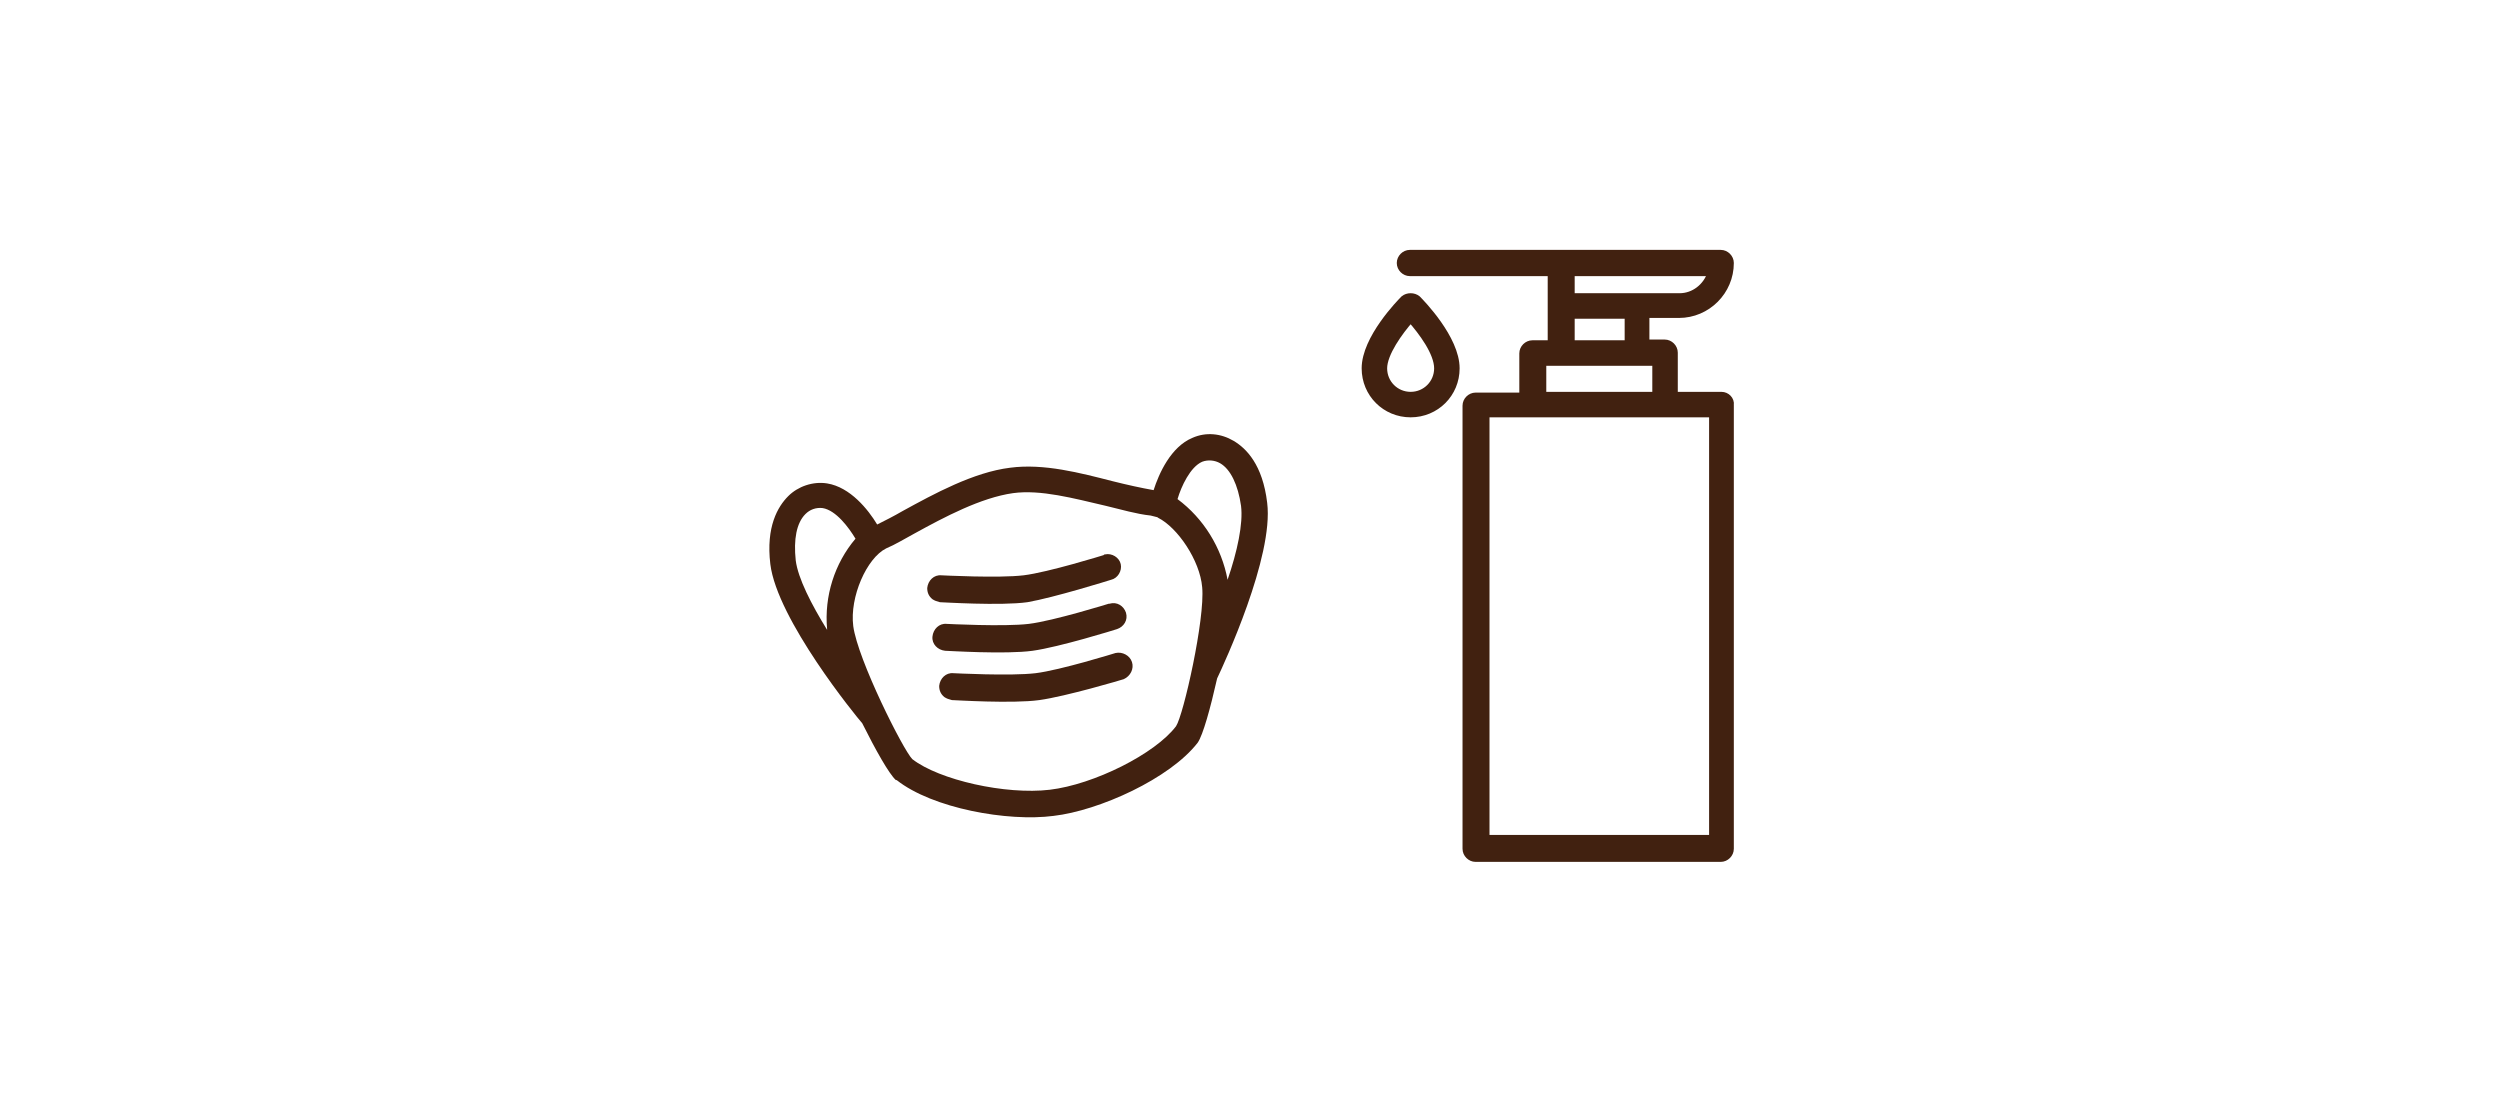
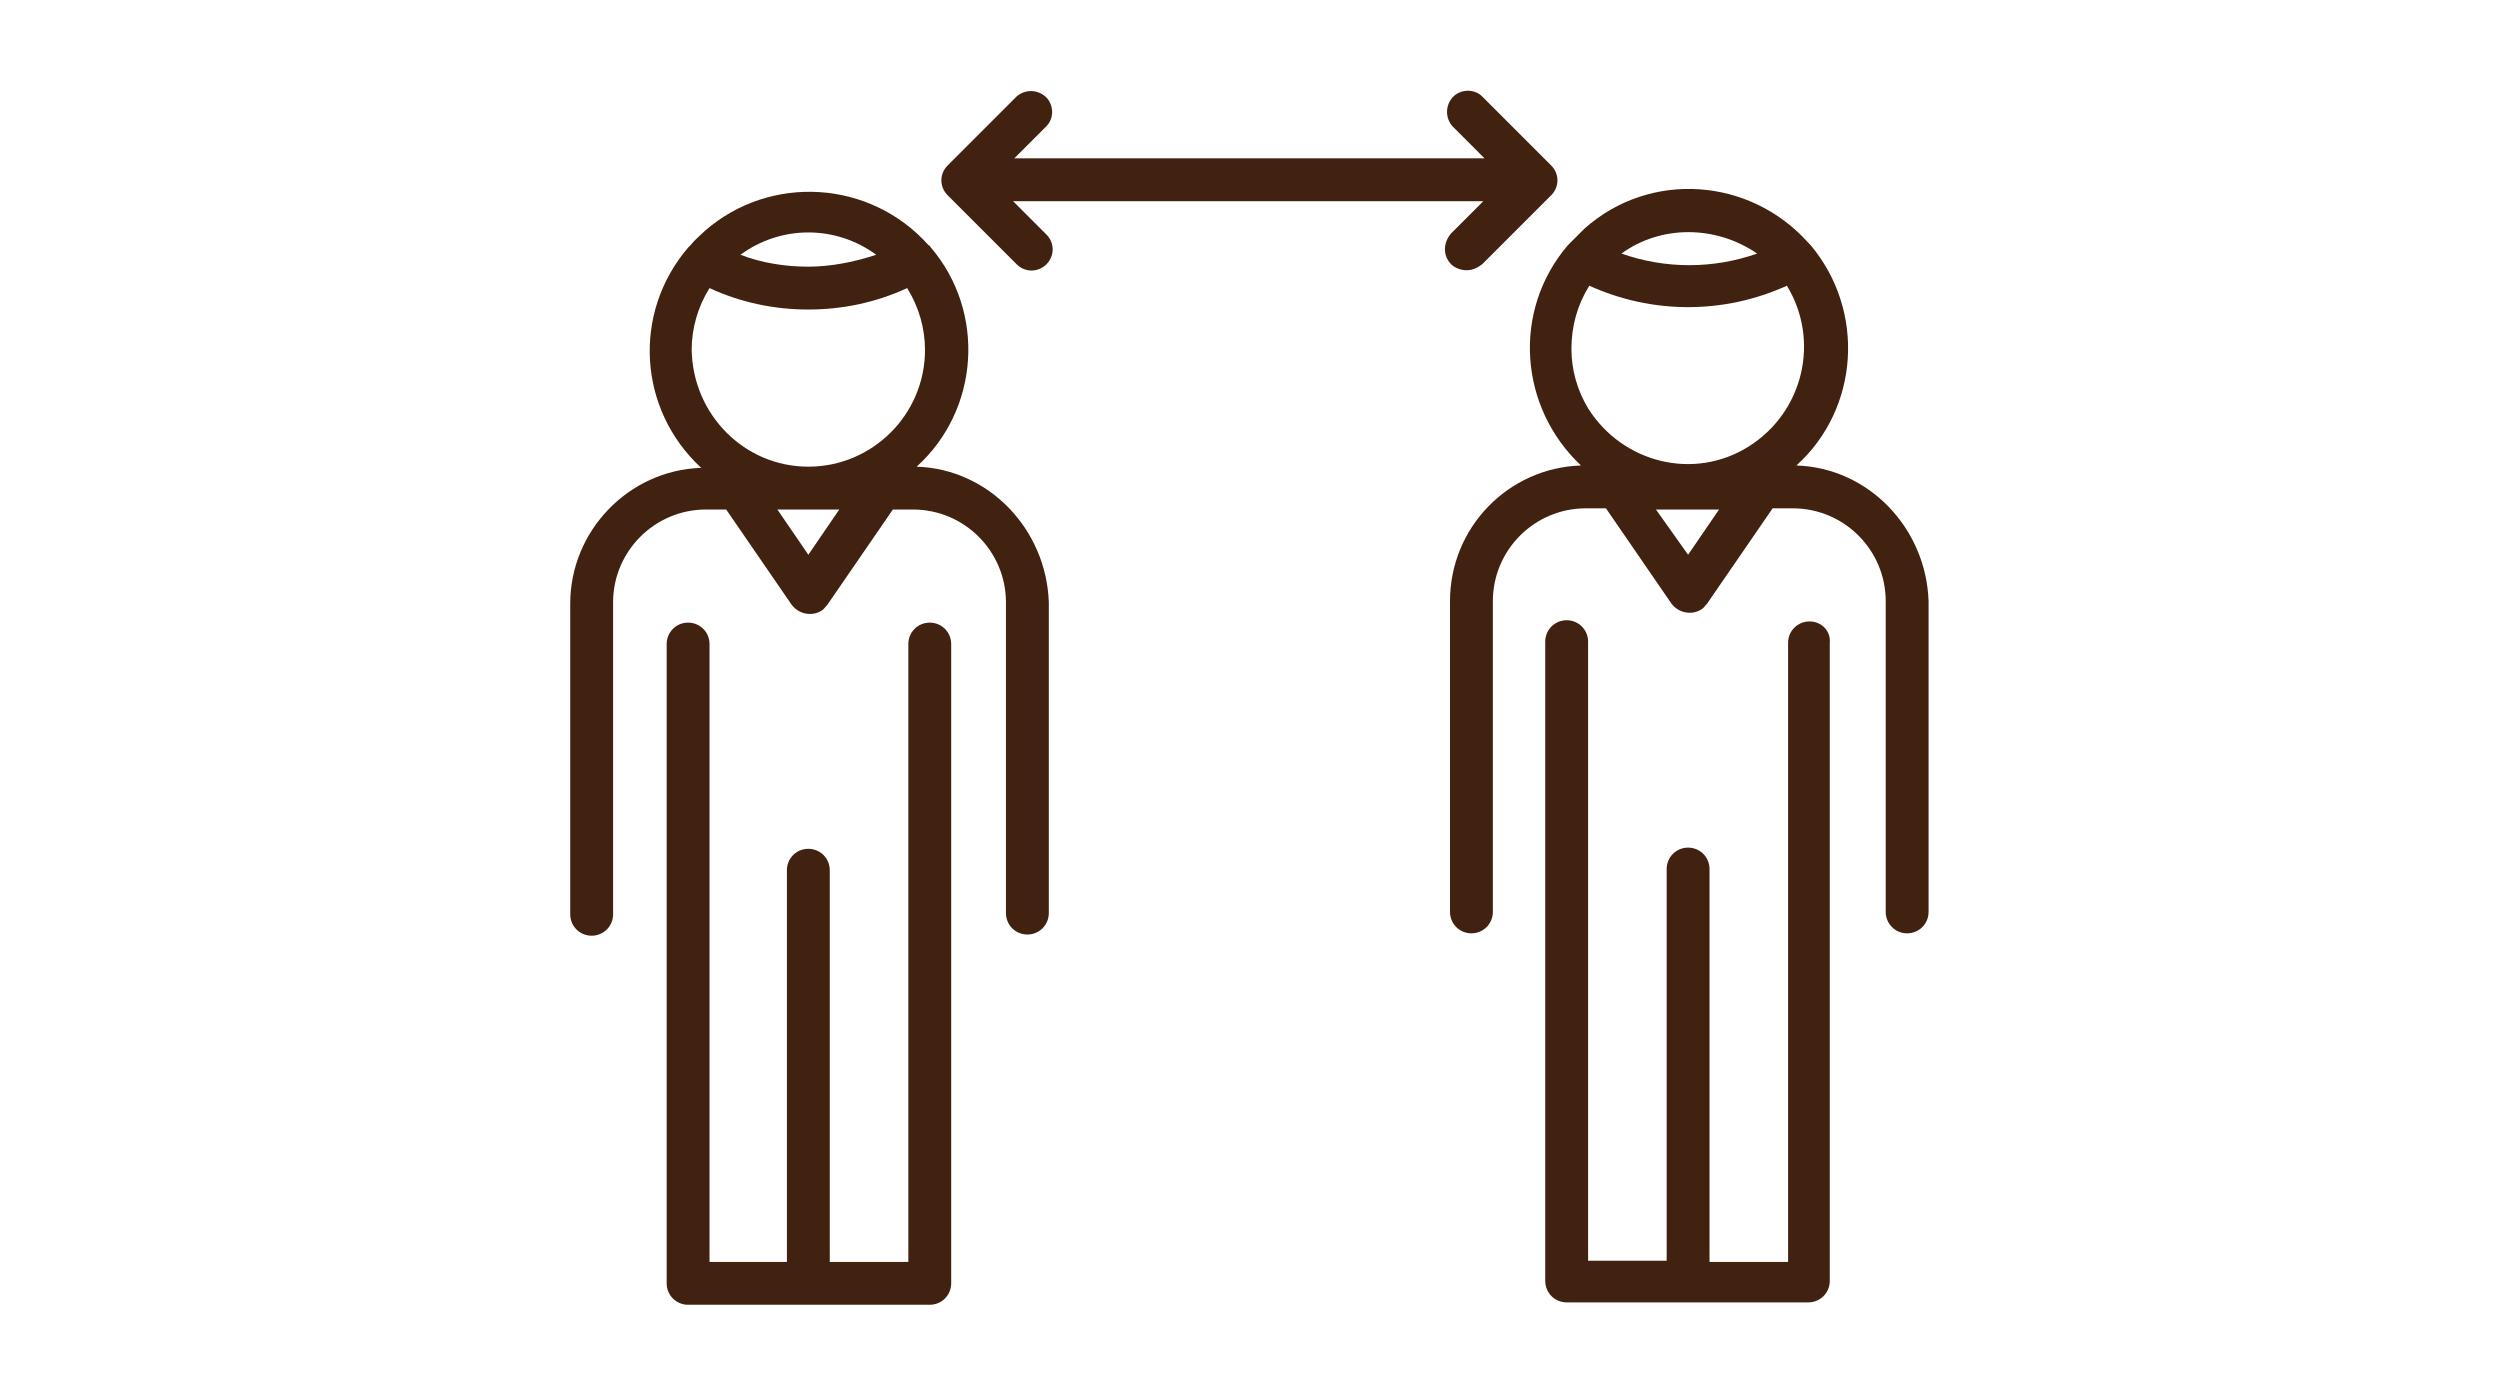
- <svg xmlns="http://www.w3.org/2000/svg" version="1.1" id="圖層_1" x="0px" y="0px" viewBox="0 0 334.6 148.8" style="enable-background:new 0 0 334.6 148.8;" xml:space="preserve">
+ <svg xmlns="http://www.w3.org/2000/svg" version="1.1" id="圖層_1" x="0px" y="0px" viewBox="0 0 210 117.3" style="enable-background:new 0 0 210 117.3;" xml:space="preserve">
  <style type="text/css">
	.st0{fill:#412110;}
	.st1{fill:#412110;stroke:#412110;stroke-width:0.65;stroke-miterlimit:10;}
	.st2{fill:#412110;stroke:#412110;stroke-width:3.903;stroke-miterlimit:10;}
	.st3{fill:#412110;stroke:#412110;stroke-width:0.911;stroke-miterlimit:10;}
</style>
  <g>
-     <g>
-       <path class="st0" d="M151.5,88.6c-0.3-0.9-1.3-1.4-2.2-1.2c0,0-7.4,2.3-10.7,2.7c-3.3,0.4-11,0-11,0c-1-0.1-1.8,0.7-1.9,1.7    c0,0,0,0,0,0c0,0.6,0.2,1.1,0.7,1.5c0.3,0.2,0.6,0.3,1,0.4c0.3,0,8.1,0.5,11.7,0s11-2.7,11.3-2.8    C151.3,90.5,151.8,89.5,151.5,88.6z" />
-       <g>
-         <path class="st0" d="M162.9,90.8c0.9-1.9,7.6-16.3,6.7-23.5c-0.6-5.1-2.8-7.3-4.5-8.3c-1.7-1-3.7-1.2-5.5-0.4     c-2.9,1.2-4.5,4.8-5.2,7c-1.7-0.3-3.5-0.7-5.5-1.2c-4.3-1.1-9.2-2.4-13.7-1.8c-4.9,0.6-10.2,3.5-14.4,5.8     c-1.2,0.7-2.4,1.3-3.4,1.8c-1.2-2-3.6-5-6.7-5.5c-1.9-0.3-3.9,0.4-5.2,1.7c-1.4,1.4-3,4.1-2.4,9.1c0.9,7.4,11.5,20.4,12.3,21.3     c1.8,3.6,3.6,6.8,4.5,7.6l0.1,0c4.8,3.8,14.9,5.6,21,4.8c6.1-0.7,15.6-5,19.3-9.8C161,98.4,162,94.8,162.9,90.8z M160.9,61.8     c0.8-0.3,1.7-0.2,2.4,0.2c1.4,0.8,2.4,2.9,2.8,5.7c0.3,2.4-0.5,6.1-1.8,9.9c-0.8-4.3-3.2-8.2-6.7-10.8     C158.1,65.1,159.3,62.5,160.9,61.8L160.9,61.8z M106.5,75c-0.3-2.8,0.1-5,1.3-6.2c0.6-0.6,1.4-0.9,2.3-0.8     c1.8,0.3,3.5,2.6,4.4,4.1c-2.8,3.3-4.2,7.7-3.8,12.1c0,0,0,0.1,0,0.1C108.6,80.9,106.8,77.4,106.5,75z M140.5,105.7     c-5.9,0.7-14.8-1.3-18.4-4.1l0,0c-1.2-1.2-7.3-13.3-7.9-17.8c-0.5-3.9,1.8-9.1,4.4-10.4c1.2-0.5,2.5-1.3,3.8-2     c4-2.2,8.9-4.8,13.2-5.4c3.7-0.5,8.1,0.7,12.4,1.7c2.1,0.5,4.1,1.1,6,1.3c0.3,0.1,0.5,0.1,0.8,0.2c0.1,0,0.2,0.1,0.2,0.1     c2.6,1.3,5.6,5.7,5.9,9.3c0.4,4.2-2.5,17.1-3.5,18.6C154.6,100.9,146.4,105,140.5,105.7z" />
-         <path class="st0" d="M149.5,84.2c0.9-0.3,1.5-1.2,1.2-2.2c-0.3-0.9-1.2-1.5-2.2-1.2c0,0-0.1,0-0.1,0c0,0-7.4,2.3-10.7,2.7     c-3.3,0.4-11,0-11,0c-1-0.1-1.8,0.7-1.9,1.7c-0.1,1,0.7,1.8,1.7,1.9c0.3,0,8.1,0.5,11.7,0C141.8,86.6,149.2,84.3,149.5,84.2z" />
-         <path class="st0" d="M148.7,77.6c0.9-0.2,1.5-1.2,1.3-2.1c-0.2-0.9-1.2-1.5-2.1-1.3c-0.1,0-0.1,0-0.2,0.1c0,0-7.4,2.3-10.7,2.7     c-3.3,0.4-11,0-11,0c-1-0.1-1.8,0.7-1.9,1.7c0,0.6,0.2,1.1,0.7,1.5c0.3,0.2,0.6,0.3,1,0.4c0.3,0,8.1,0.5,11.7,0     C141,80,148.4,77.7,148.7,77.6z" />
-       </g>
-     </g>
-     <g>
-       <path class="st3" d="M187.9,40c-0.5,0.5-5.2,5.3-5.2,9.3c0,3.4,2.7,6.1,6.1,6.1c3.4,0,6.1-2.7,6.1-6.1c0-4-4.7-8.8-5.2-9.3    C189.2,39.6,188.4,39.6,187.9,40z M188.8,52.9c-2,0-3.6-1.6-3.6-3.6c0-2,2.1-4.9,3.6-6.6c1.5,1.7,3.6,4.5,3.6,6.6    C192.4,51.3,190.8,52.9,188.8,52.9z" />
-       <path class="st3" d="M230.4,52.9h-6.3v-5.7c0-0.7-0.6-1.3-1.3-1.3h-2.5v-3.8h4.4c3.8,0,6.9-3.1,6.9-6.9c0-0.7-0.6-1.3-1.3-1.3    h-41.6c-0.7,0-1.3,0.6-1.3,1.3c0,0.7,0.6,1.3,1.3,1.3h18.9V46h-2.5c-0.7,0-1.3,0.6-1.3,1.3v5.7h-6.3c-0.7,0-1.3,0.6-1.3,1.3    l0,32.3c0,0,0,0,0,0.1v26.9c0,0.7,0.6,1.3,1.3,1.3h32.8c0.7,0,1.3-0.6,1.3-1.3V54.2C231.7,53.5,231.1,52.9,230.4,52.9z     M210.3,36.5H229c-0.6,1.9-2.3,3.2-4.2,3.2h-14.5V36.5z M210.3,42.2h7.6V46h-7.6V42.2z M206.5,48.5h15.1v4.4h-15.1V48.5z     M229.2,112.2h-30.3V83.8c0,0,0,0,0-0.1l0-28.3h30.3V112.2z" />
-     </g>
+     <path class="st0" d="M78.1,52.3c-1,0-1.8,0.8-1.8,1.8V106h-6.6V73.1c0-1-0.8-1.8-1.8-1.8s-1.8,0.8-1.8,1.8V106h-6.5V54.1   c0-1-0.8-1.8-1.8-1.8S56,53.1,56,54.1v53.7c0,1,0.8,1.8,1.8,1.8h20.3c1,0,1.8-0.8,1.8-1.8V54.1C79.9,53.1,79.1,52.3,78.1,52.3z" />
+     <path class="st0" d="M77,39.2c5.3-4.8,5.8-13,1.2-18.4c-0.1-0.1-0.1-0.2-0.2-0.2c-4.9-5.5-13.3-6-18.8-1.2   c-0.4,0.4-0.8,0.7-1.2,1.2c-0.1,0.1-0.1,0.1-0.2,0.2c-4.7,5.5-4.2,13.6,1.1,18.5c-6.1,0.2-11,5.3-11,11.4v26.1c0,1,0.8,1.8,1.8,1.8   s1.8-0.8,1.8-1.8V50.6c0-4.3,3.5-7.8,7.8-7.8l0,0H61l5.5,8c0.6,0.8,1.7,1,2.5,0.5c0.2-0.1,0.3-0.3,0.5-0.5l5.5-8h1.7   c4.3,0,7.8,3.5,7.8,7.8v26.1c0,1,0.8,1.8,1.8,1.8s1.8-0.8,1.8-1.8V50.6C87.9,44.5,83.1,39.4,77,39.2z M73.6,21.4   c-1.8,0.6-3.8,1-5.7,1s-3.9-0.3-5.7-1C65.6,18.9,70.2,18.9,73.6,21.4z M58.1,29.4c0-1.8,0.5-3.6,1.5-5.2c2.6,1.2,5.4,1.8,8.3,1.8   c2.9,0,5.7-0.6,8.3-1.8c1,1.6,1.5,3.4,1.5,5.2c0,5.4-4.4,9.8-9.8,9.8S58.2,34.8,58.1,29.4L58.1,29.4z M67.9,46.6l-2.6-3.8h5.2   L67.9,46.6z" />
+     <path class="st0" d="M152,52.2c-1,0-1.8,0.8-1.8,1.8v52h-6.6V73c0-1-0.8-1.8-1.8-1.8S140,72,140,73v32.9h-6.6v-52   c0-1-0.8-1.8-1.8-1.8s-1.8,0.8-1.8,1.8v53.7c0,1,0.8,1.8,1.8,1.8h20.3c1,0,1.8-0.8,1.8-1.8V54C153.8,53,153,52.2,152,52.2z" />
+     <path class="st0" d="M150.9,39.1c5.3-4.8,5.8-13,1.2-18.5l-0.2-0.2c-4.9-5.5-13.3-6.1-18.8-1.2c-0.4,0.4-0.8,0.8-1.2,1.2   c-0.1,0.1-0.1,0.1-0.2,0.2c-4.7,5.5-4.1,13.6,1.1,18.5c-6.1,0.2-11,5.2-11,11.4v26.1c0,1,0.8,1.8,1.8,1.8s1.8-0.8,1.8-1.8V50.5   c0-4.3,3.5-7.8,7.8-7.8h1.7l5.5,8c0.6,0.8,1.7,1,2.5,0.5c0.2-0.1,0.3-0.3,0.5-0.5l5.5-8h1.7c4.3,0,7.8,3.5,7.8,7.8v26.1   c0,1,0.8,1.8,1.8,1.8s1.8-0.8,1.8-1.8V50.5C161.8,44.4,157,39.3,150.9,39.1z M147.6,21.3c-3.7,1.3-7.7,1.3-11.4,0   C139.5,18.9,144.1,18.9,147.6,21.3z M132,29.3c0-1.9,0.5-3.7,1.5-5.3c5.3,2.4,11.3,2.4,16.6,0c2.8,4.6,1.4,10.6-3.2,13.5   s-10.6,1.4-13.5-3.2C132.5,32.8,132,31.1,132,29.3L132,29.3z M141.8,46.6l-2.7-3.8h5.3L141.8,46.6z" />
+     <path class="st0" d="M121.9,22.2c0.3,0.3,0.8,0.5,1.3,0.5s0.9-0.2,1.3-0.5l5.8-5.8c0.7-0.7,0.7-1.8,0-2.5l-5.8-5.8   c-0.7-0.7-1.9-0.6-2.5,0.1s-0.6,1.7,0,2.4l2.7,2.7H85.2l2.7-2.7c0.7-0.7,0.6-1.9-0.1-2.5c-0.7-0.6-1.7-0.6-2.4,0l-5.8,5.8   c-0.7,0.7-0.7,1.8,0,2.5l0,0l5.8,5.8c0.7,0.7,1.8,0.7,2.5,0s0.7-1.8,0-2.5l-2.8-2.8h39.5l-2.7,2.7   C121.2,20.4,121.2,21.5,121.9,22.2z" />
  </g>
</svg>
